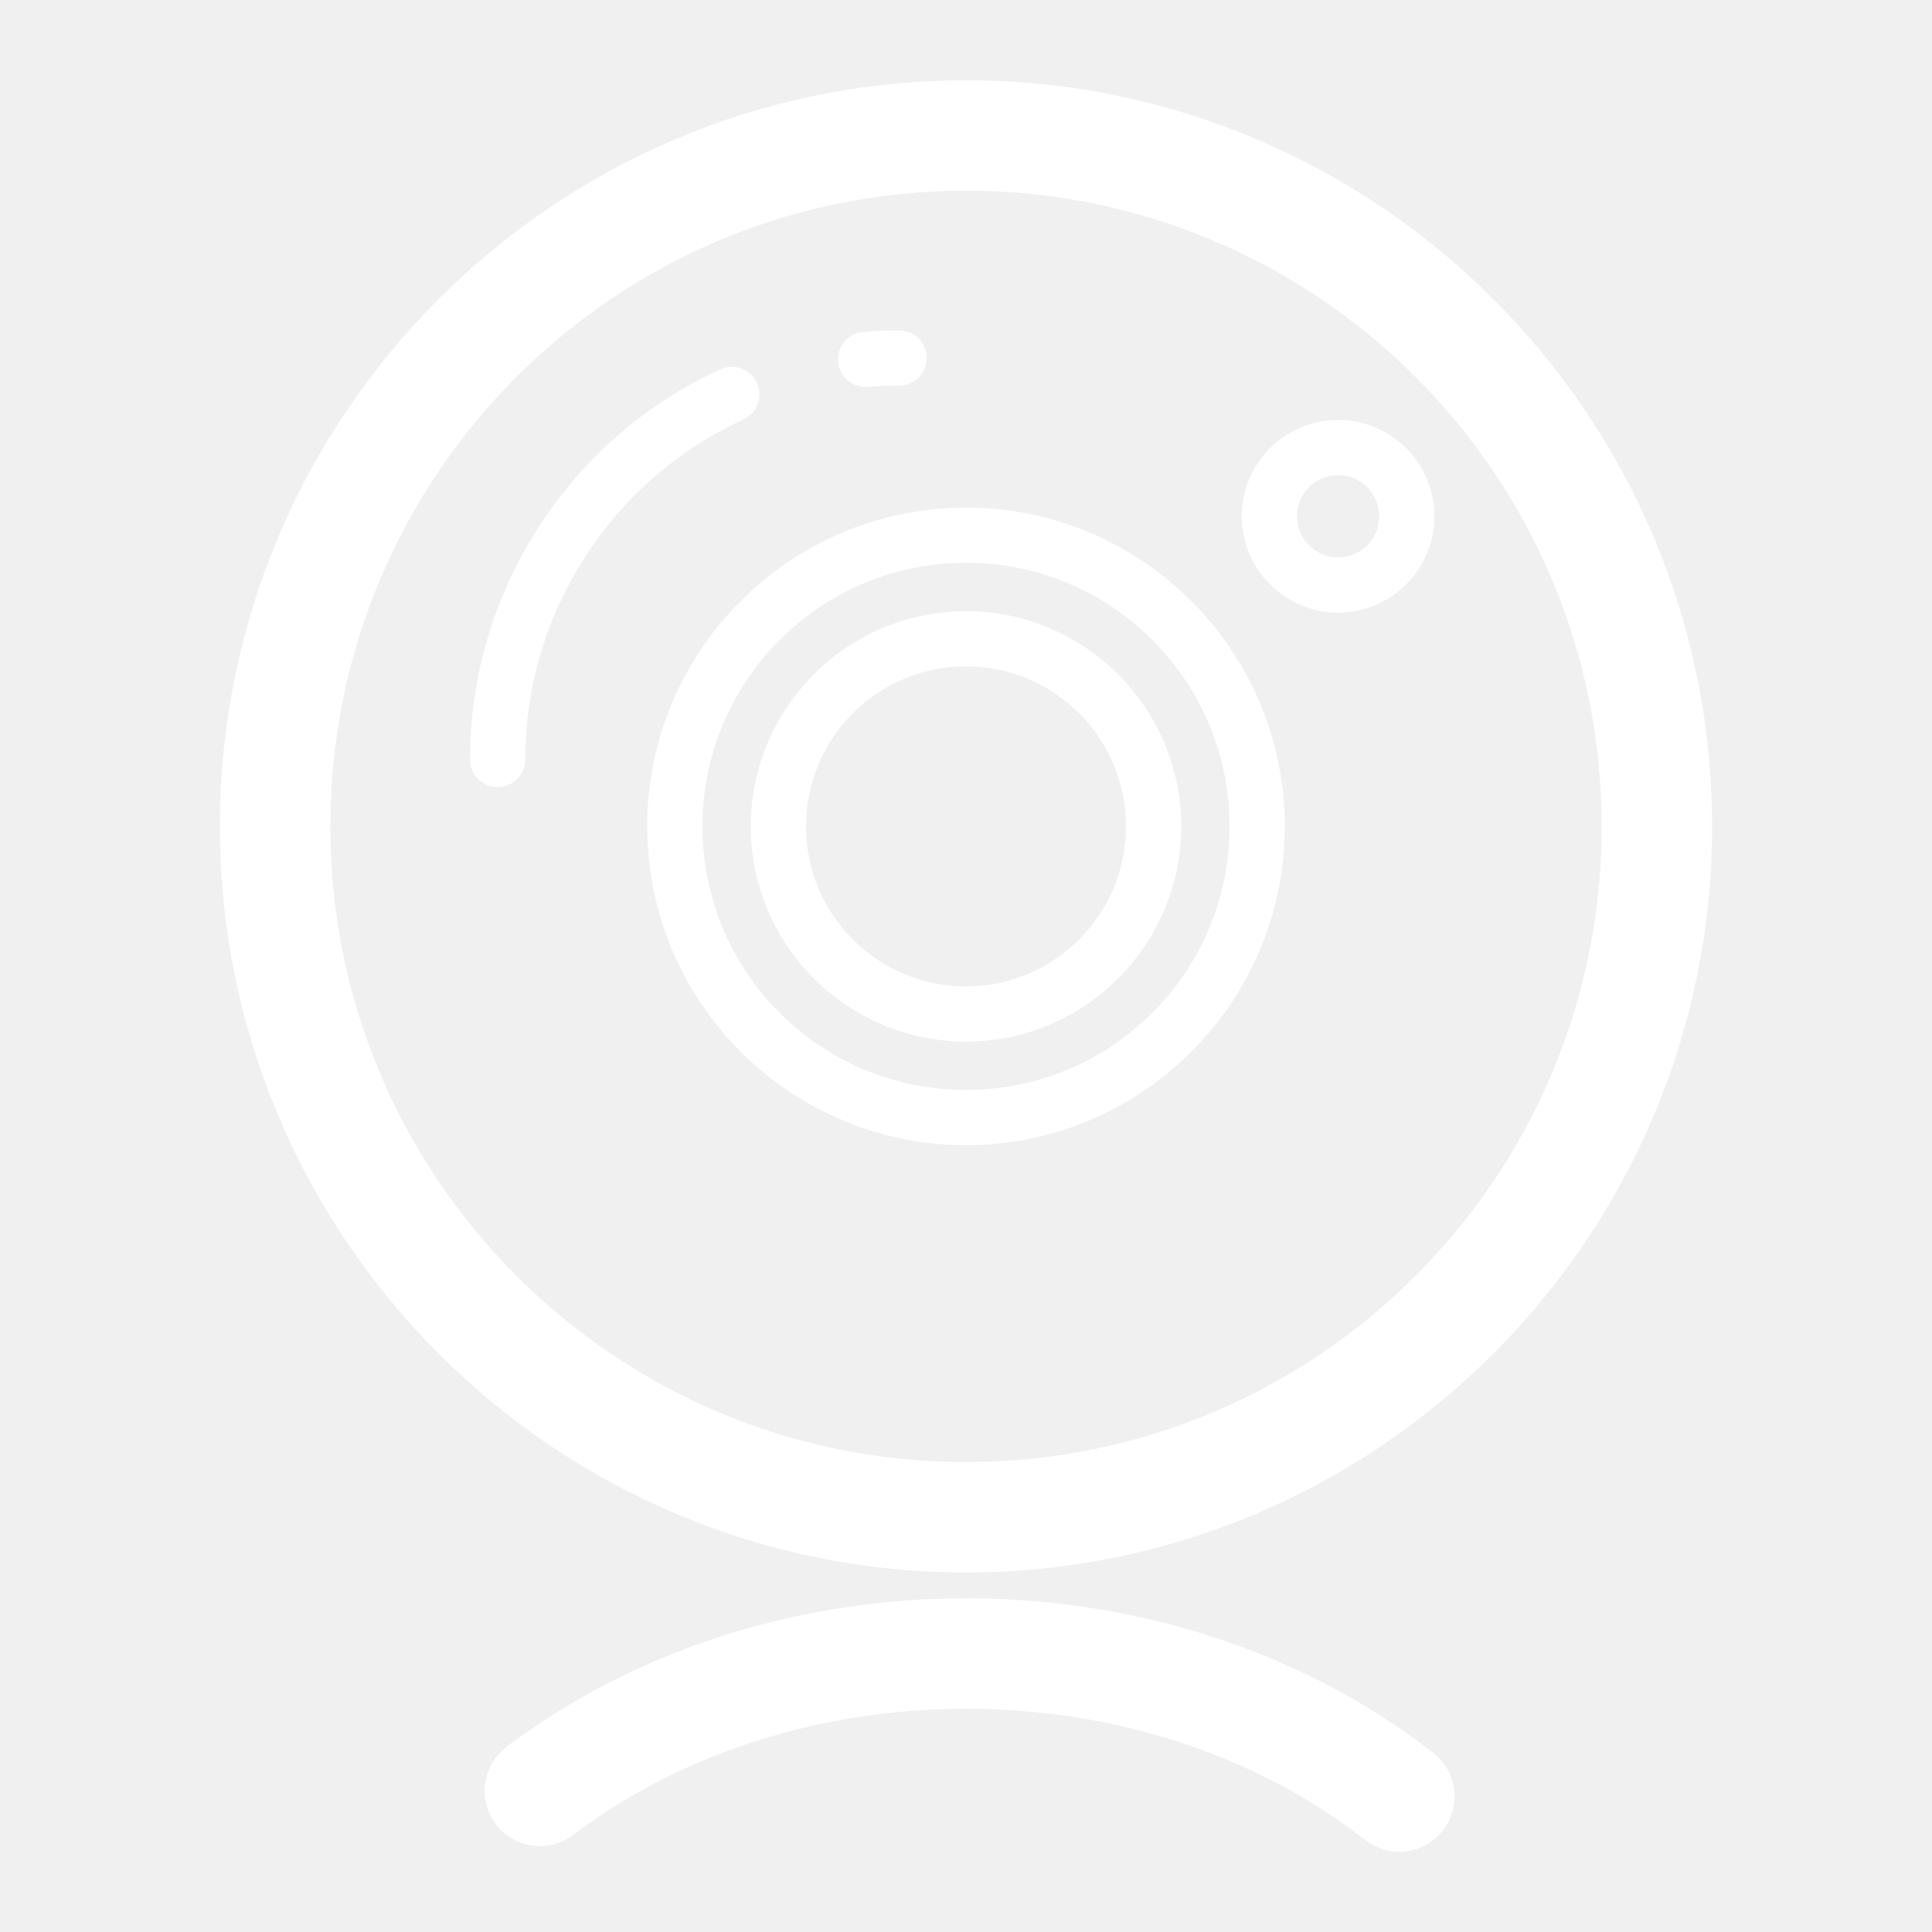
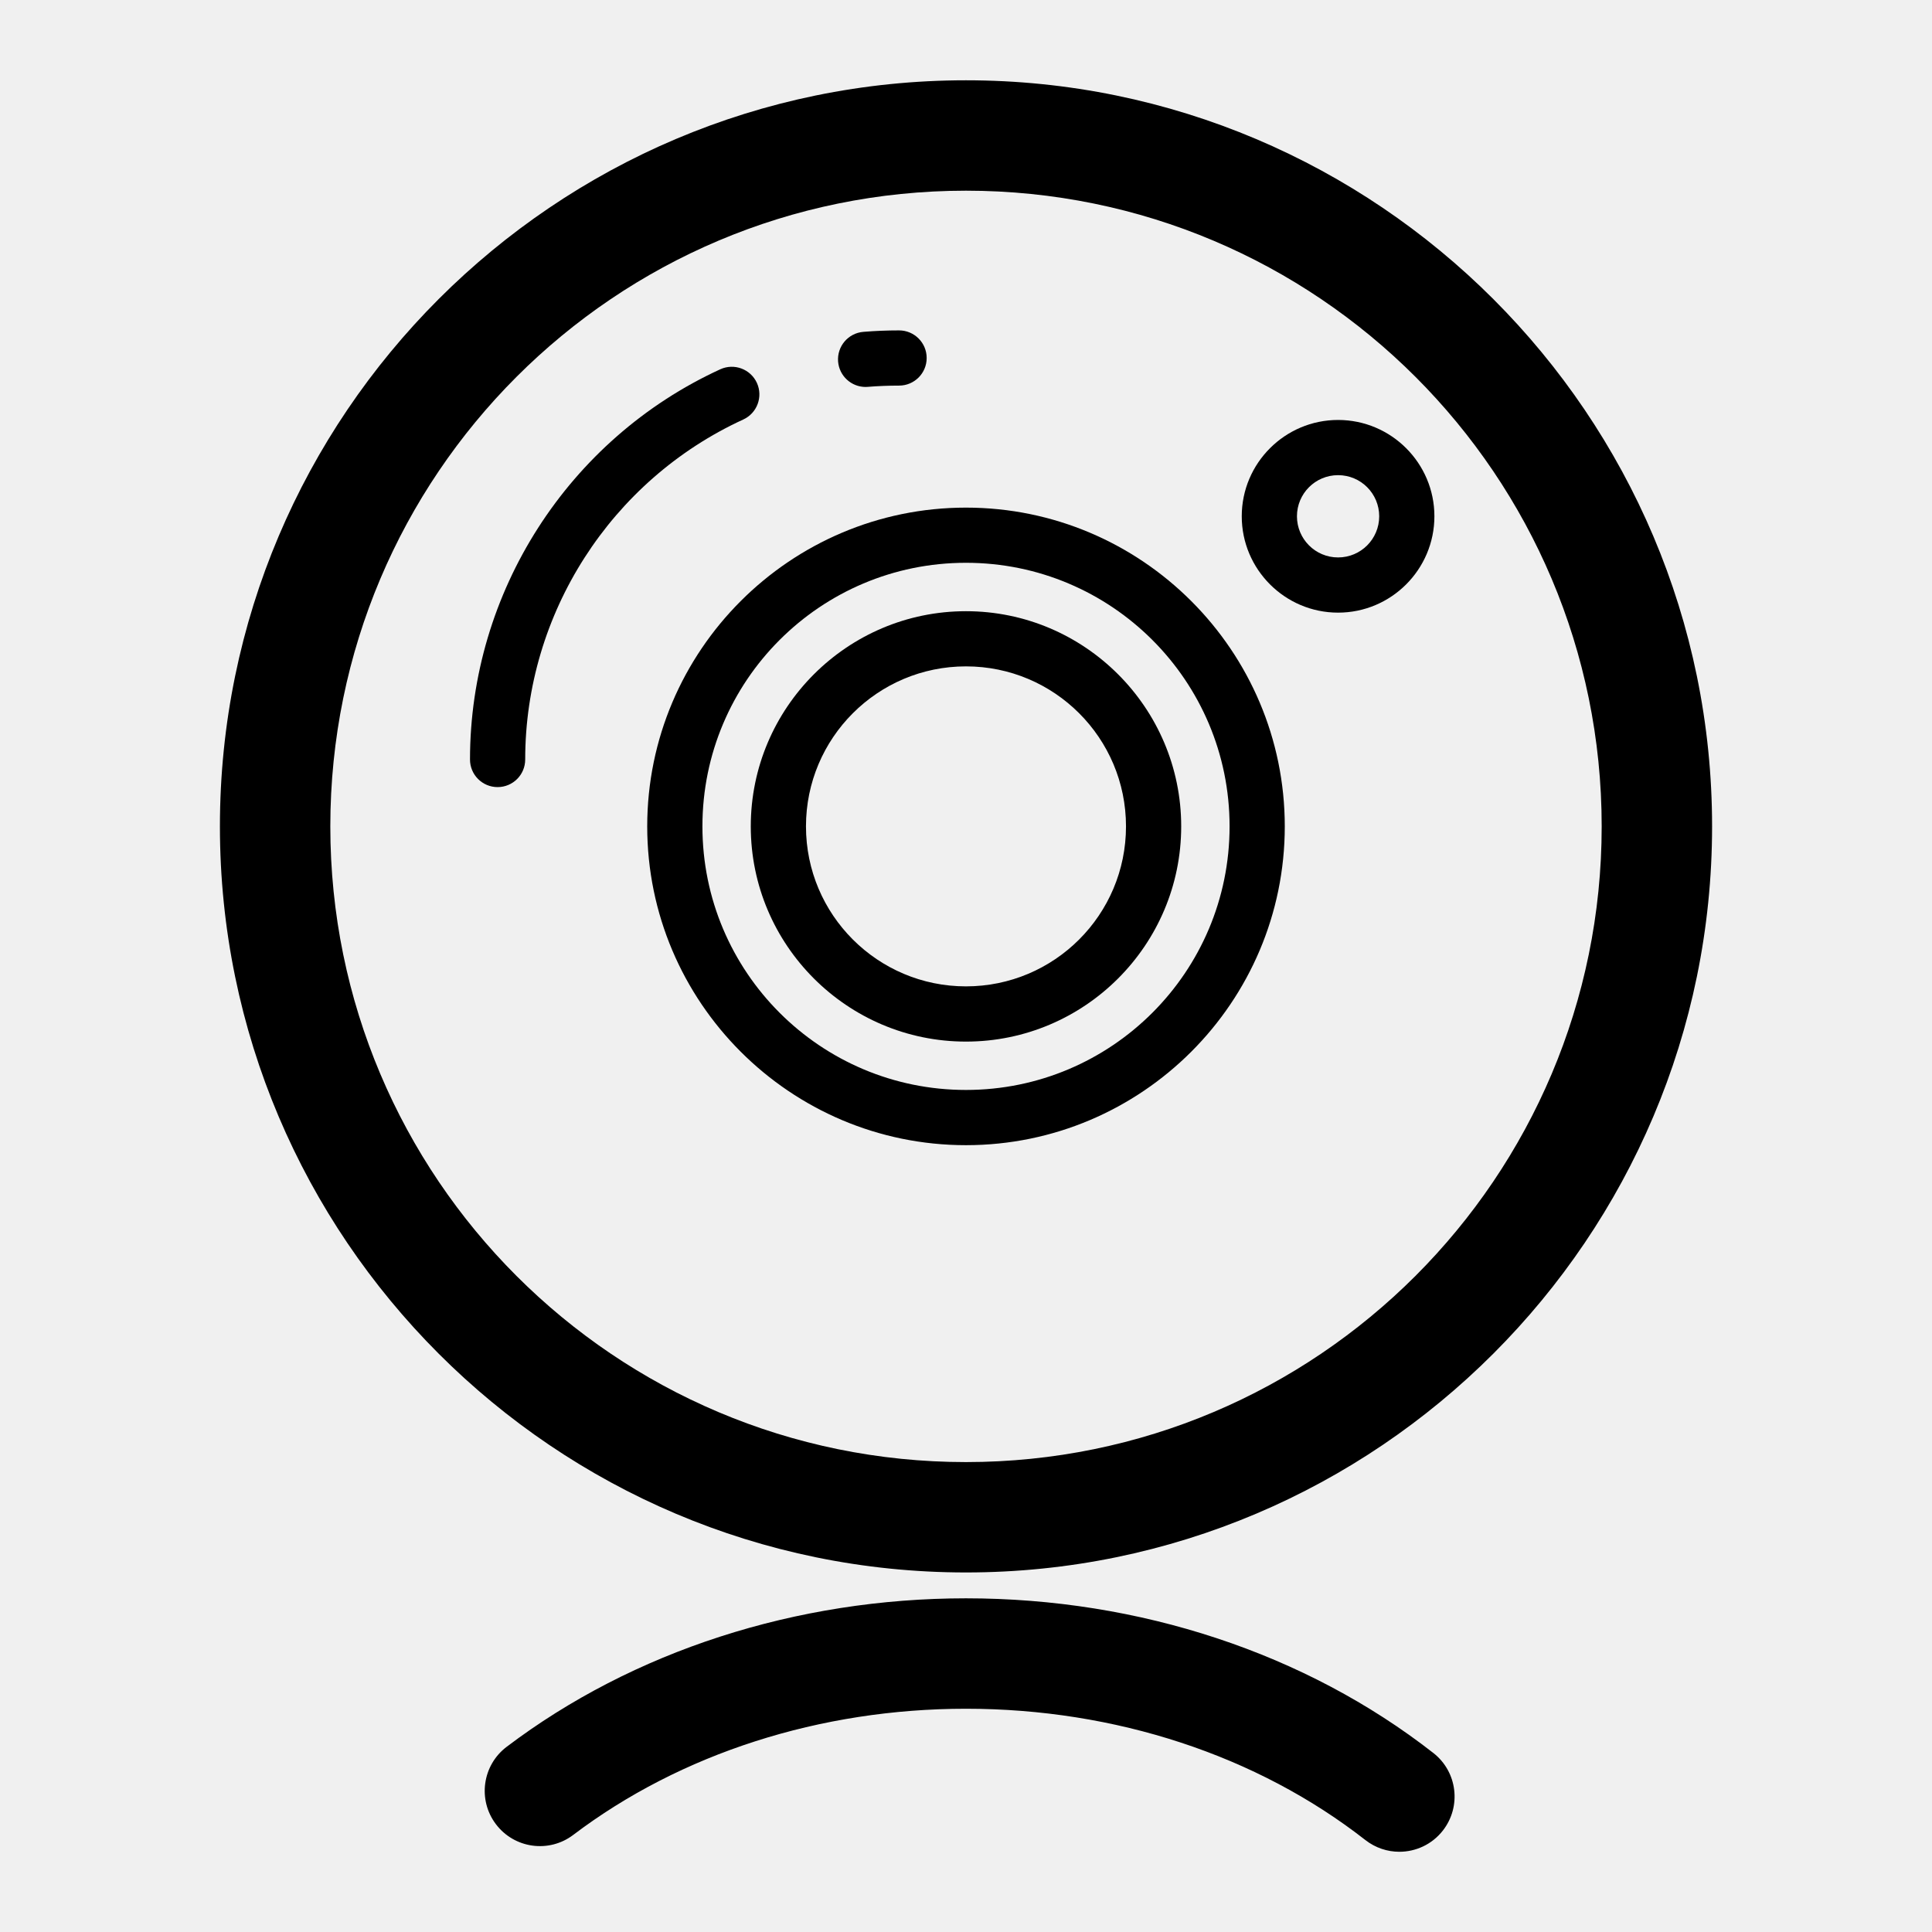
- <svg xmlns="http://www.w3.org/2000/svg" fill="#ffffff" version="1.1" id="Layer_1" width="800px" height="800px" viewBox="0 0 70 70" enable-background="new 0 0 70 70" xml:space="preserve">
+ <svg xmlns="http://www.w3.org/2000/svg" version="1.1" id="Layer_1" width="800px" height="800px" viewBox="0 0 70 70" enable-background="new 0 0 70 70" xml:space="preserve">
  <g>
    <path d="M34.999,2.909c-14.905,0-27.031,12.127-27.031,27.032s12.126,27.032,27.031,27.032c14.906,0,27.033-12.127,27.033-27.032   S49.905,2.909,34.999,2.909z M34.999,52.974c-12.721,0-23.031-10.311-23.031-23.032S22.278,6.909,34.999,6.909   S58.032,17.22,58.032,29.941S47.72,52.974,34.999,52.974z" />
    <path d="M51.934,63.515c-4.626-3.614-10.64-5.605-16.935-5.605c-6.149,0-12.061,1.911-16.644,5.382   c-0.88,0.667-1.054,1.922-0.387,2.802c0.667,0.882,1.921,1.056,2.802,0.388c3.893-2.948,8.945-4.571,14.229-4.571   c5.406,0,10.546,1.689,14.472,4.758c0.366,0.285,0.8,0.424,1.229,0.424c0.596,0,1.184-0.264,1.578-0.769   C52.958,65.452,52.804,64.195,51.934,63.515z" />
    <path d="M34.999,18.392c-6.368,0-11.549,5.182-11.549,11.55s5.181,11.55,11.549,11.55c6.369,0,11.551-5.182,11.551-11.55   S41.368,18.392,34.999,18.392z M34.999,39.491c-5.274,0-9.549-4.274-9.549-9.55s4.274-9.55,9.549-9.55   c5.275,0,9.551,4.274,9.551,9.55S40.274,39.491,34.999,39.491z" />
    <path d="M34.999,22.145c-4.299,0-7.797,3.498-7.797,7.797s3.498,7.797,7.797,7.797c4.3,0,7.798-3.498,7.798-7.797   S39.299,22.145,34.999,22.145z M34.999,35.738c-3.201,0-5.797-2.595-5.797-5.797s2.596-5.797,5.797-5.797   c3.203,0,5.798,2.595,5.798,5.797S38.202,35.738,34.999,35.738z" />
    <path d="M48.481,15.216c-1.924,0-3.49,1.565-3.49,3.49s1.566,3.491,3.49,3.491c1.925,0,3.49-1.566,3.49-3.491   S50.406,15.216,48.481,15.216z M48.481,20.197c-0.823,0-1.49-0.668-1.49-1.491s0.667-1.49,1.49-1.49c0.824,0,1.49,0.667,1.49,1.49   S49.306,20.197,48.481,20.197z" />
    <path d="M31.362,14.02c0.027,0,0.056-0.001,0.084-0.004c0.372-0.03,0.75-0.045,1.129-0.045c0.552,0,1-0.447,1-1s-0.448-1-1-1   c-0.436,0-0.868,0.017-1.295,0.053c-0.551,0.045-0.959,0.528-0.914,1.079C30.41,13.625,30.847,14.02,31.362,14.02z" />
    <path d="M27.423,13.872c-0.231-0.503-0.826-0.721-1.326-0.492c-5.509,2.529-9.068,8.078-9.068,14.138c0,0.553,0.447,1,1,1   s1-0.447,1-1c0-5.28,3.102-10.116,7.902-12.319C27.433,14.968,27.653,14.374,27.423,13.872z" />
  </g>
</svg>
